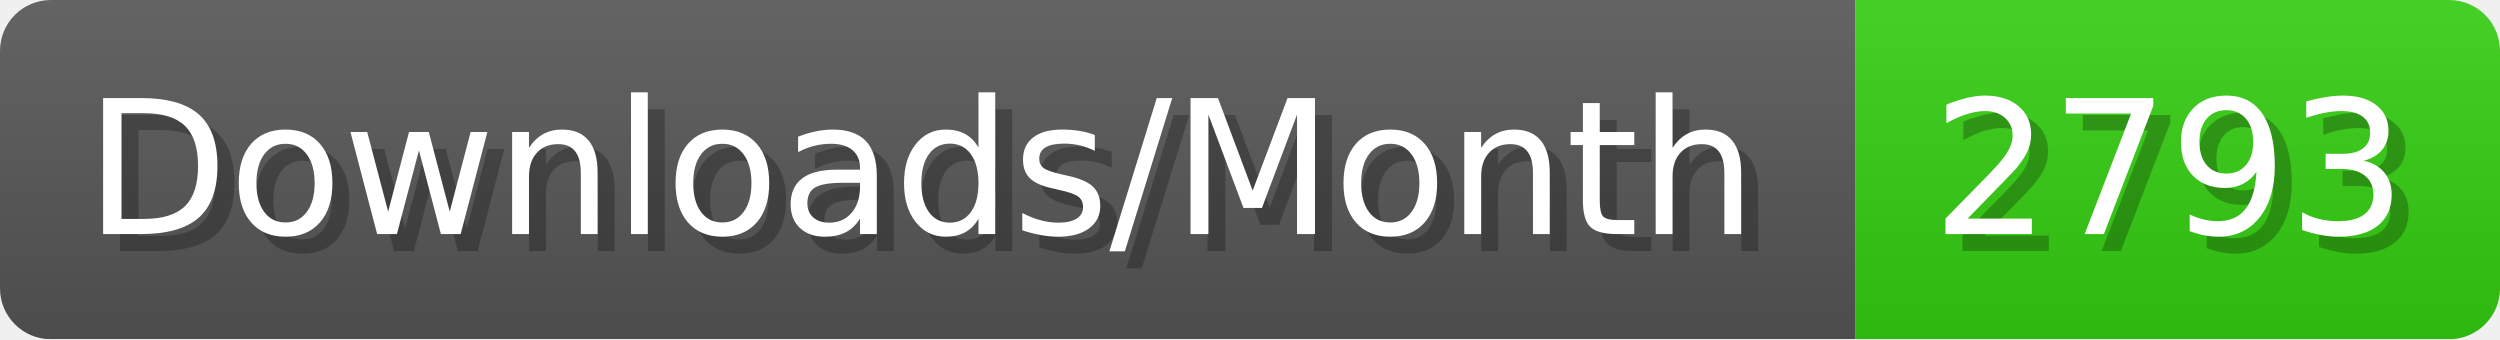
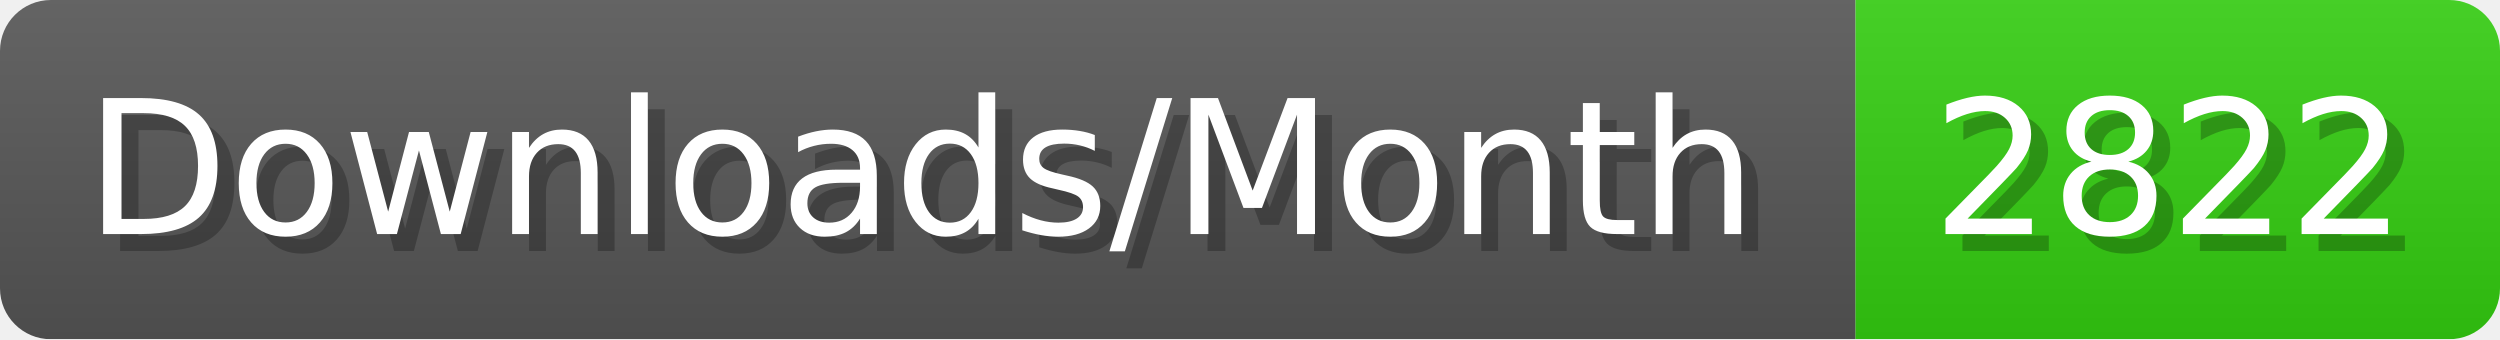
- <svg xmlns="http://www.w3.org/2000/svg" width="147.4" height="20" viewBox="0 0 1474 200" role="img" aria-label="Downloads/Month: 2793">
+ <svg xmlns="http://www.w3.org/2000/svg" width="147.4" height="20" viewBox="0 0 1474 200" role="img" aria-label="Downloads/Month: 2822">
  <linearGradient id="YlXUI" x2="0" y2="100%">
    <stop offset="0" stop-opacity=".1" stop-color="#EEE" />
    <stop offset="1" stop-opacity=".1" />
  </linearGradient>
  <mask id="JHhop">
    <rect width="1474" height="200" rx="30" fill="#FFF" />
  </mask>
  <g mask="url(#JHhop)">
    <rect width="1094" height="200" fill="#555" />
    <rect width="380" height="200" fill="#3C1" x="1094" />
    <rect width="1474" height="200" fill="url(#YlXUI)" />
  </g>
  <g aria-hidden="true" fill="#fff" text-anchor="start" font-family="Verdana,DejaVu Sans,sans-serif" font-size="110">
    <text x="60" y="148" textLength="994" fill="#000" opacity="0.25">Downloads/Month</text>
    <text x="50" y="138" textLength="994">Downloads/Month</text>
-     <text x="1149" y="148" textLength="280" fill="#000" opacity="0.25">2793</text>
-     <text x="1139" y="138" textLength="280">2793</text>
+     <text x="1149" y="148" textLength="280" fill="#000" opacity="0.25">2822</text>
+     <text x="1139" y="138" textLength="280">2822</text>
  </g>
</svg>
